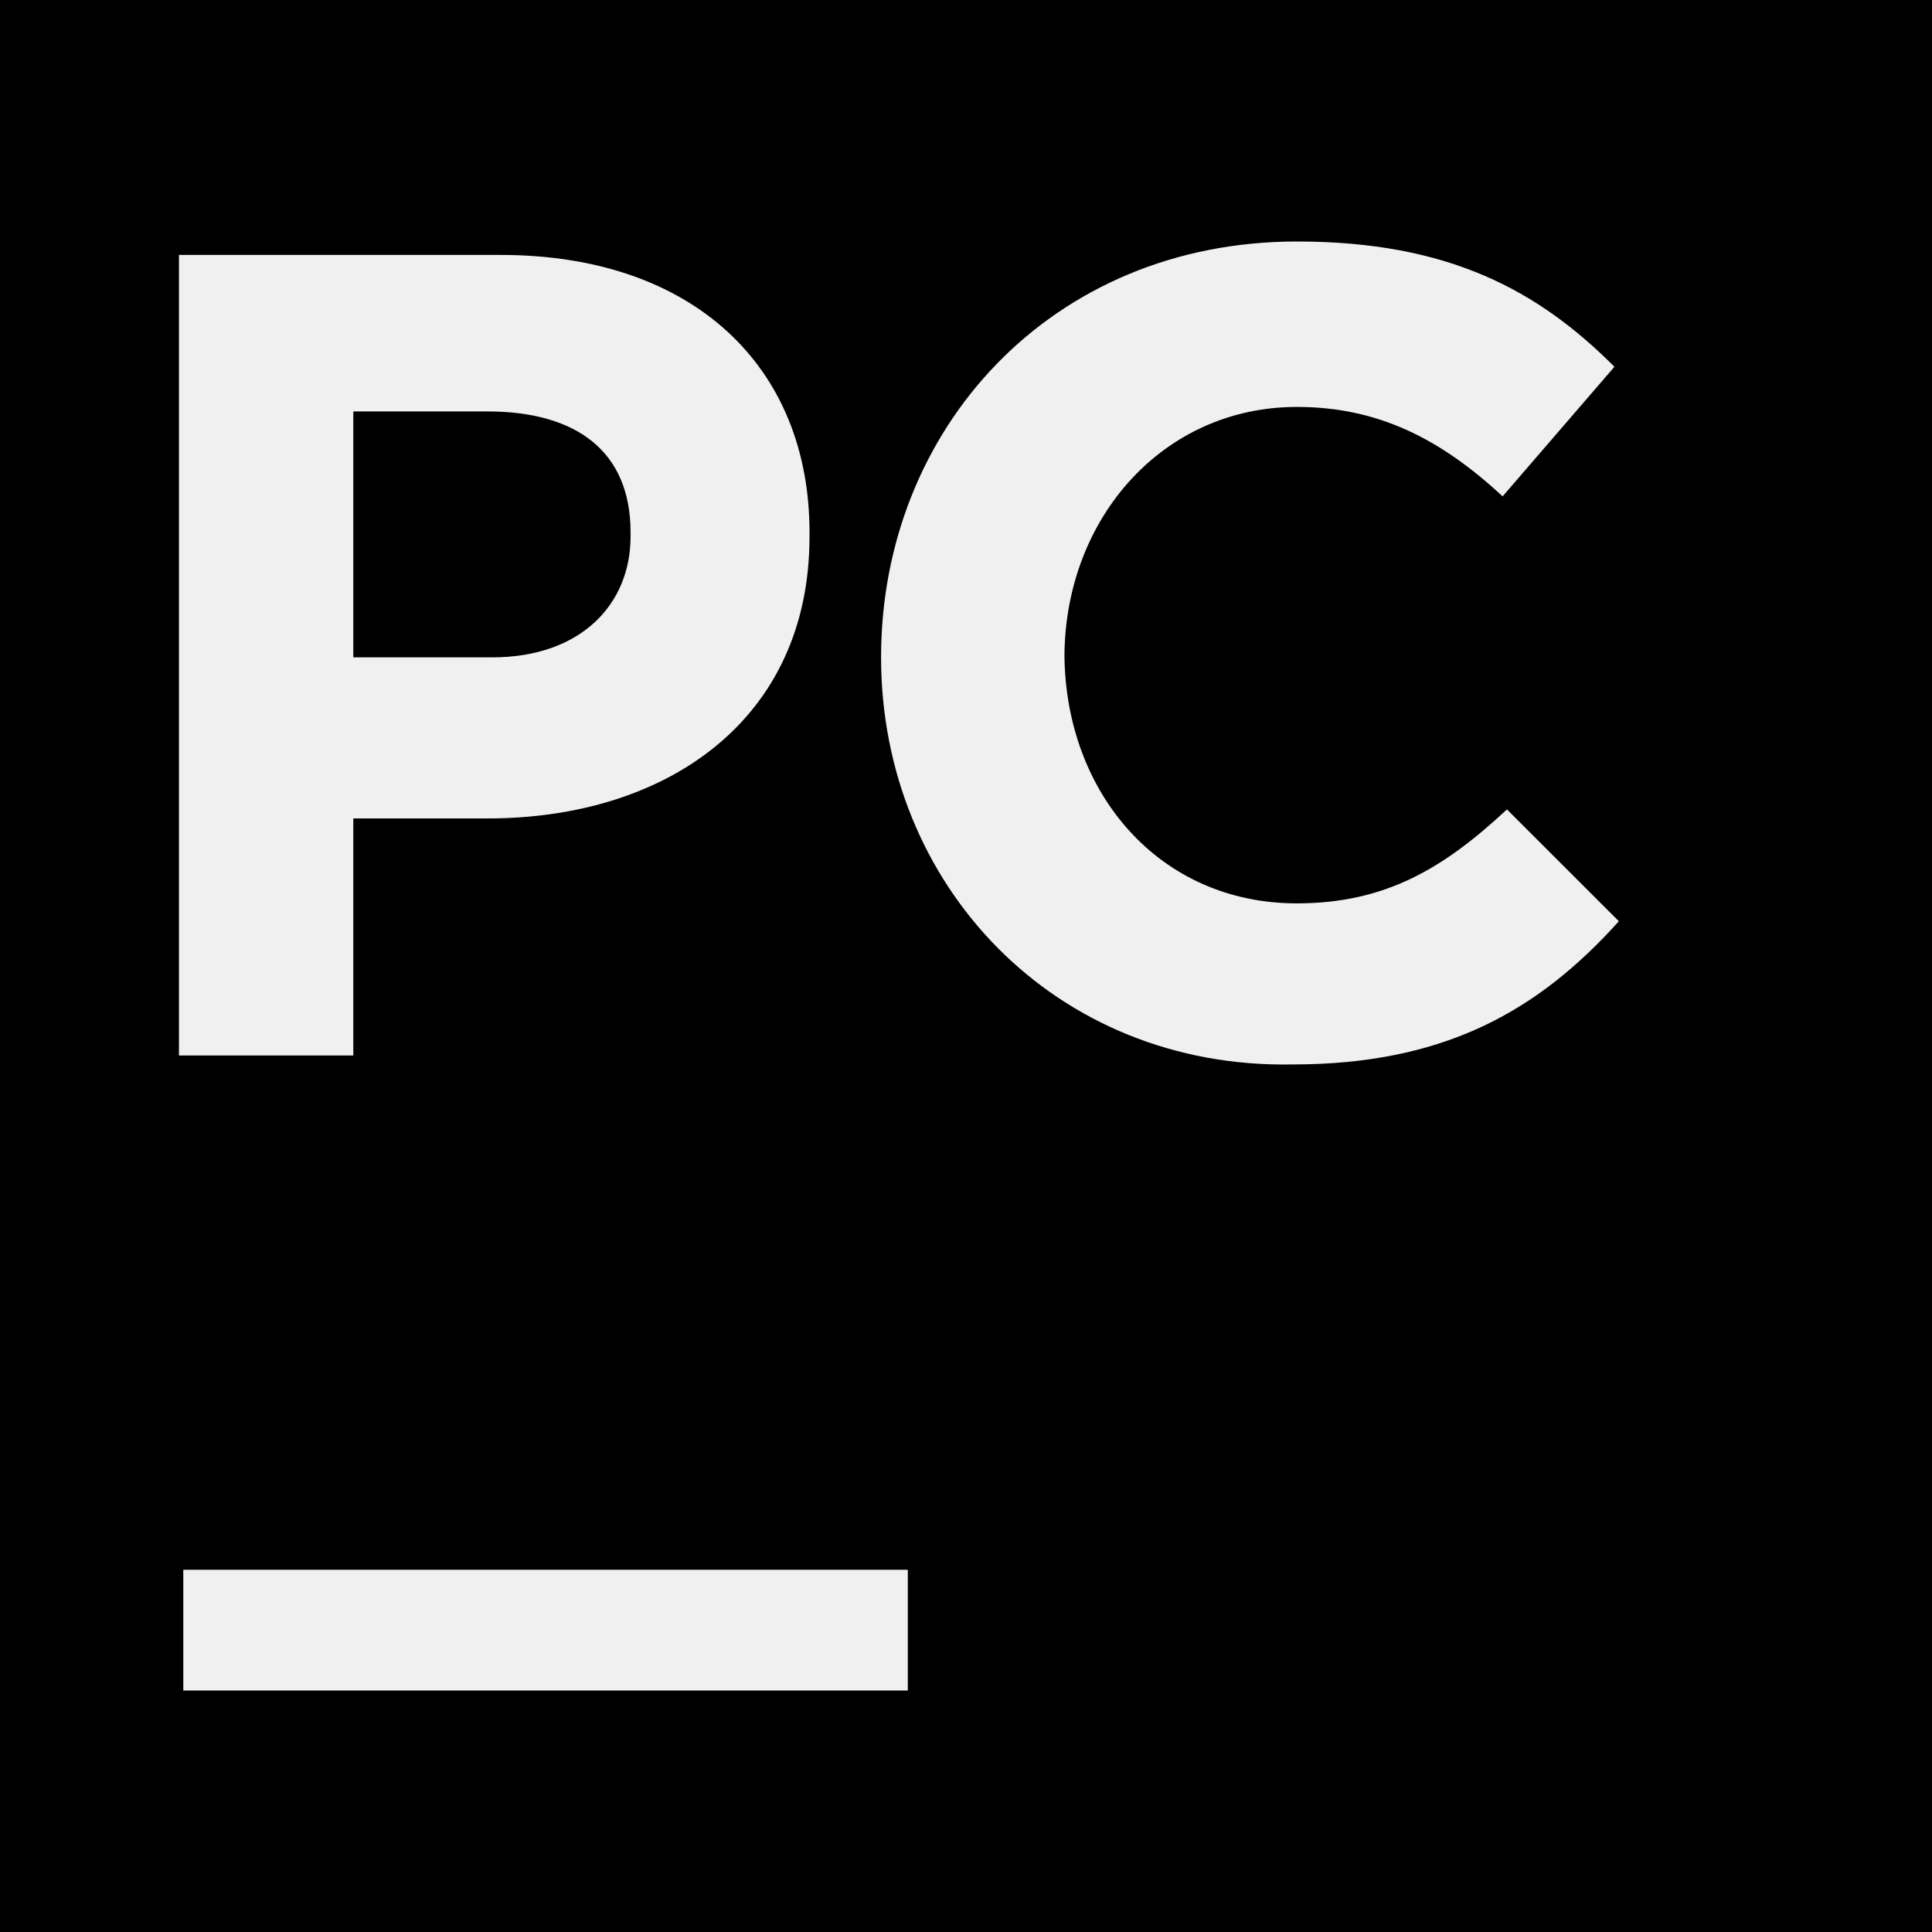
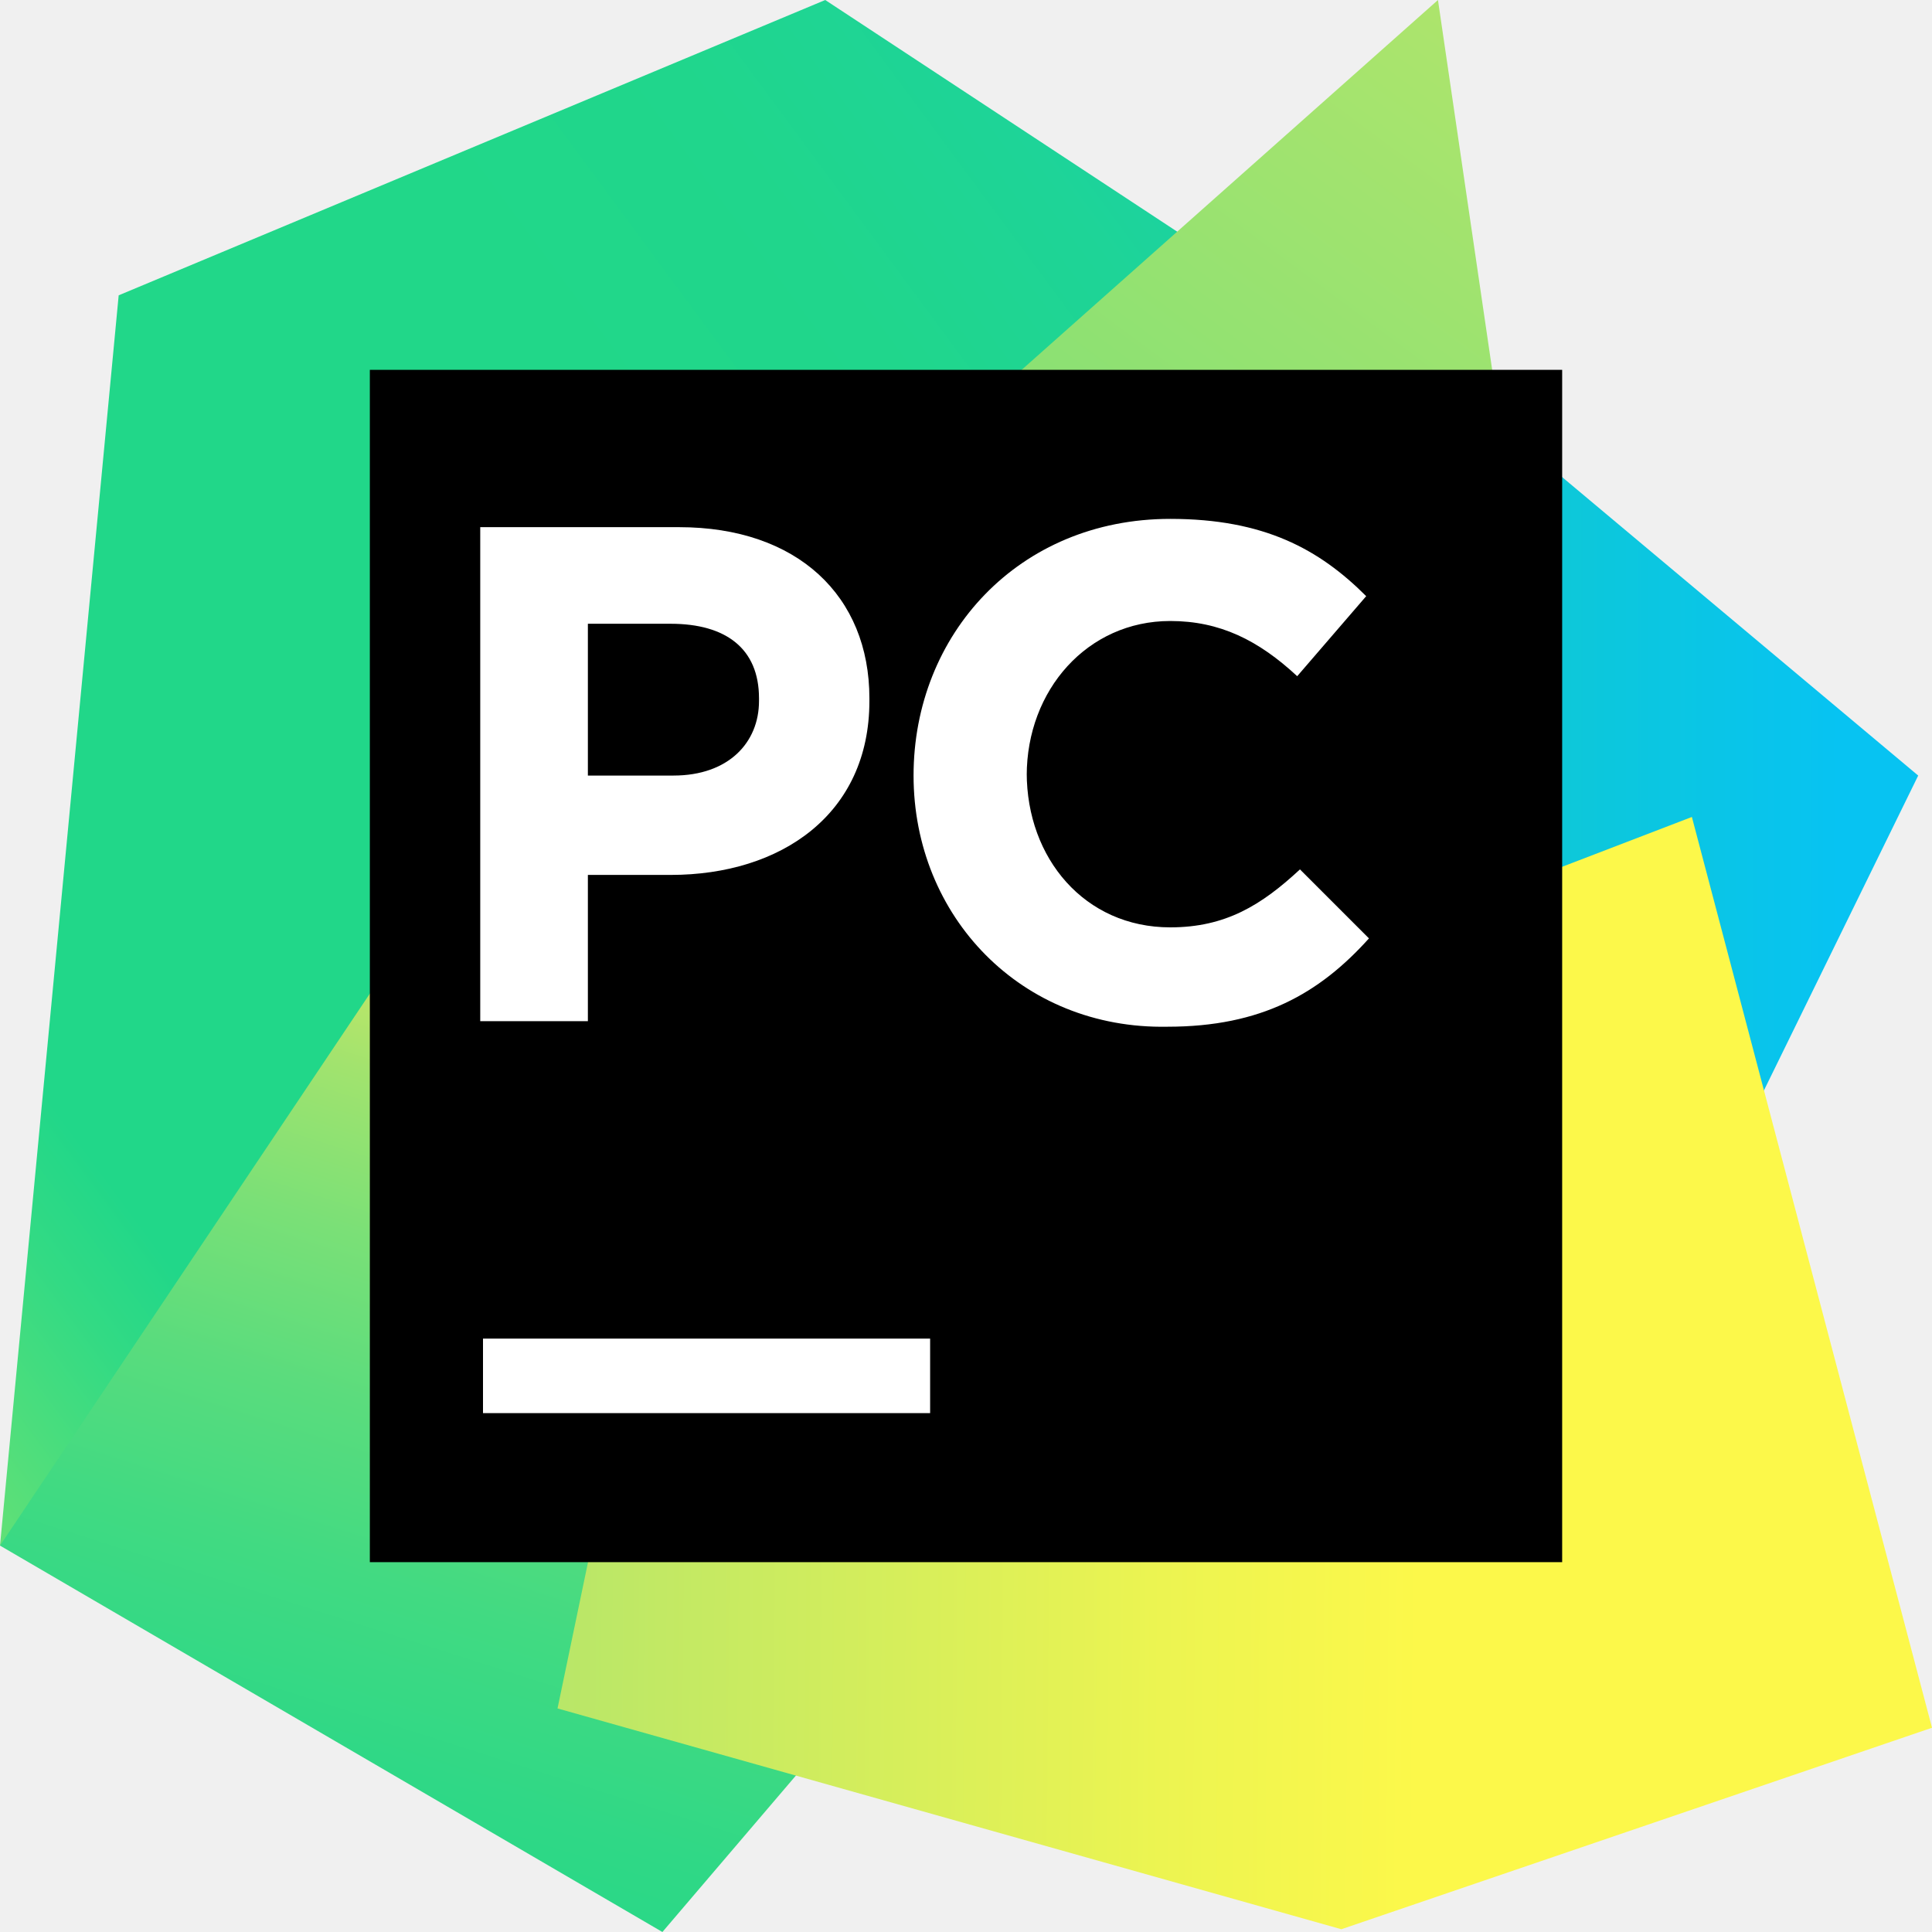
- <svg xmlns="http://www.w3.org/2000/svg" fill="#000000" role="img" viewBox="0 0 24 24">
-   <path d="M7.833 6.666v-.055c0-1-.667-1.5-1.778-1.5H4.389v3.055h1.723c1.111 0 1.721-.666 1.721-1.5zM0 0v24h24V0H0zm2.223 3.167h4c2.389 0 3.833 1.389 3.833 3.445v.055c0 2.278-1.778 3.5-4.001 3.5H4.389v2.945H2.223V3.167zM11.277 21h-9v-1.5h9V21zm4.779-7.777c-2.944.055-5.111-2.223-5.111-5.057C10.944 5.333 13.056 3 16.111 3c1.889 0 3 .611 3.944 1.556l-1.389 1.61c-.778-.722-1.556-1.111-2.556-1.111-1.658 0-2.873 1.375-2.887 3.084.014 1.709 1.174 3.083 2.887 3.083 1.111 0 1.833-.445 2.61-1.167l1.39 1.389c-.999 1.112-2.166 1.779-4.054 1.779z" />
+ <svg xmlns="http://www.w3.org/2000/svg" version="1.1" id="Layer_1" x="0px" y="0px" viewBox="0 0 70 70" style="enable-background:new 0 0 70 70;" xml:space="preserve">
+   <g>
+     <g>
+       <linearGradient id="SVGID_1_" gradientUnits="userSpaceOnUse" x1="24.998" y1="27.046" x2="66.656" y2="27.046">
+         <stop offset="0" style="stop-color:#21D789" />
+         <stop offset="1" style="stop-color:#07C3F2" />
+       </linearGradient>
+       <polygon style="fill:url(#SVGID_1_);" points="49.1,11 69.5,28.1 62.2,43 49.8,39.6 39.2,39.6   " />
+       <linearGradient id="SVGID_2_" gradientUnits="userSpaceOnUse" x1="-24.559" y1="59.081" x2="61.22" y2="-4.241">
+         <stop offset="1.075269e-002" style="stop-color:#FCF84A" />
+         <stop offset="0.112" style="stop-color:#A7EB62" />
+         <stop offset="0.206" style="stop-color:#5FE077" />
+         <stop offset="0.273" style="stop-color:#32DA84" />
+         <stop offset="0.306" style="stop-color:#21D789" />
+         <stop offset="0.577" style="stop-color:#21D789" />
+         <stop offset="0.597" style="stop-color:#21D789" />
+         <stop offset="0.686" style="stop-color:#20D68C" />
+         <stop offset="0.763" style="stop-color:#1ED497" />
+         <stop offset="0.835" style="stop-color:#19D1A9" />
+         <stop offset="0.904" style="stop-color:#13CCC2" />
+         <stop offset="0.971" style="stop-color:#0BC6E1" />
+         <stop offset="1" style="stop-color:#07C3F2" />
+       </linearGradient>
+       <polygon style="fill:url(#SVGID_2_);" points="28.5,22.1 24.5,43 24.1,50.2 14.2,54.5 0,56 4.3,10.7 29.9,0 45.7,10.4   " />
+       <linearGradient id="SVGID_3_" gradientUnits="userSpaceOnUse" x1="9.33" y1="77.654" x2="23.637" y2="32.76">
+         <stop offset="0" style="stop-color:#21D789" />
+         <stop offset="0.164" style="stop-color:#24D788" />
+         <stop offset="0.305" style="stop-color:#2FD886" />
+         <stop offset="0.437" style="stop-color:#41DA82" />
+         <stop offset="0.564" style="stop-color:#5ADC7D" />
+         <stop offset="0.688" style="stop-color:#7AE077" />
+         <stop offset="0.809" style="stop-color:#A1E36E" />
+         <stop offset="0.925" style="stop-color:#CFE865" />
+         <stop offset="1" style="stop-color:#F1EB5E" />
+       </linearGradient>
+       <polygon style="fill:url(#SVGID_3_);" points="28.5,22.1 30.4,62.5 24,70 0,56 19.7,26.6   " />
+       <linearGradient id="SVGID_4_" gradientUnits="userSpaceOnUse" x1="28.275" y1="38.623" x2="59.409" y2="-3.236">
+         <stop offset="0" style="stop-color:#21D789" />
+         <stop offset="6.081050e-002" style="stop-color:#24D788" />
+         <stop offset="0.113" style="stop-color:#2FD886" />
+         <stop offset="0.162" style="stop-color:#41DA82" />
+         <stop offset="0.209" style="stop-color:#5ADD7D" />
+         <stop offset="0.255" style="stop-color:#79E077" />
+         <stop offset="0.258" style="stop-color:#7CE076" />
+         <stop offset="0.499" style="stop-color:#8CE173" />
+         <stop offset="0.925" style="stop-color:#B2E56B" />
+       </linearGradient>
+       <polygon style="fill:url(#SVGID_4_);" points="54.9,19.1 30.6,19.1 52.1,0   " />
+       <linearGradient id="SVGID_5_" gradientUnits="userSpaceOnUse" x1="75.889" y1="43.95" x2="13.158" y2="43.369">
+         <stop offset="0.387" style="stop-color:#FCF84A" />
+         <stop offset="0.536" style="stop-color:#ECF451" />
+         <stop offset="0.826" style="stop-color:#C2E964" />
+         <stop offset="0.925" style="stop-color:#B2E56B" />
+       </linearGradient>
+       <polygon style="fill:url(#SVGID_5_);" points="70,62.6 48.6,69.9 20.2,61.9 28.5,22.1 31.8,19.1 49.1,17.5 47.5,34.9 61.3,29.6       " />
+     </g>
+     <g>
+       <rect x="13.4" y="13.4" style="fill:#000000;" width="43.2" height="43.2" />
+       <rect x="17.5" y="48.5" style="fill:#FFFFFF;" width="16.2" height="2.7" />
+       <path style="fill:#FFFFFF;" d="M17.3,19.1h7.3c4.3,0,6.9,2.5,6.9,6.2v0.1c0,4.1-3.2,6.3-7.2,6.3h-3V37h-3.9V19.1z M24.4,28.1    c2,0,3.1-1.2,3.1-2.7v-0.1c0-1.8-1.2-2.7-3.2-2.7h-3v5.5H24.4z" />
+       <path style="fill:#FFFFFF;" d="M33.1,28.1L33.1,28.1c0-5.1,3.8-9.3,9.3-9.3c3.4,0,5.4,1.1,7.1,2.8l-2.5,2.9c-1.4-1.3-2.8-2-4.6-2    c-3,0-5.2,2.5-5.2,5.6V28c0,3.1,2.1,5.6,5.2,5.6c2,0,3.3-0.8,4.7-2.1l2.5,2.5c-1.8,2-3.9,3.2-7.3,3.2C37,37.3,33.1,33.2,33.1,28.1    " />
+     </g>
+   </g>
</svg>
